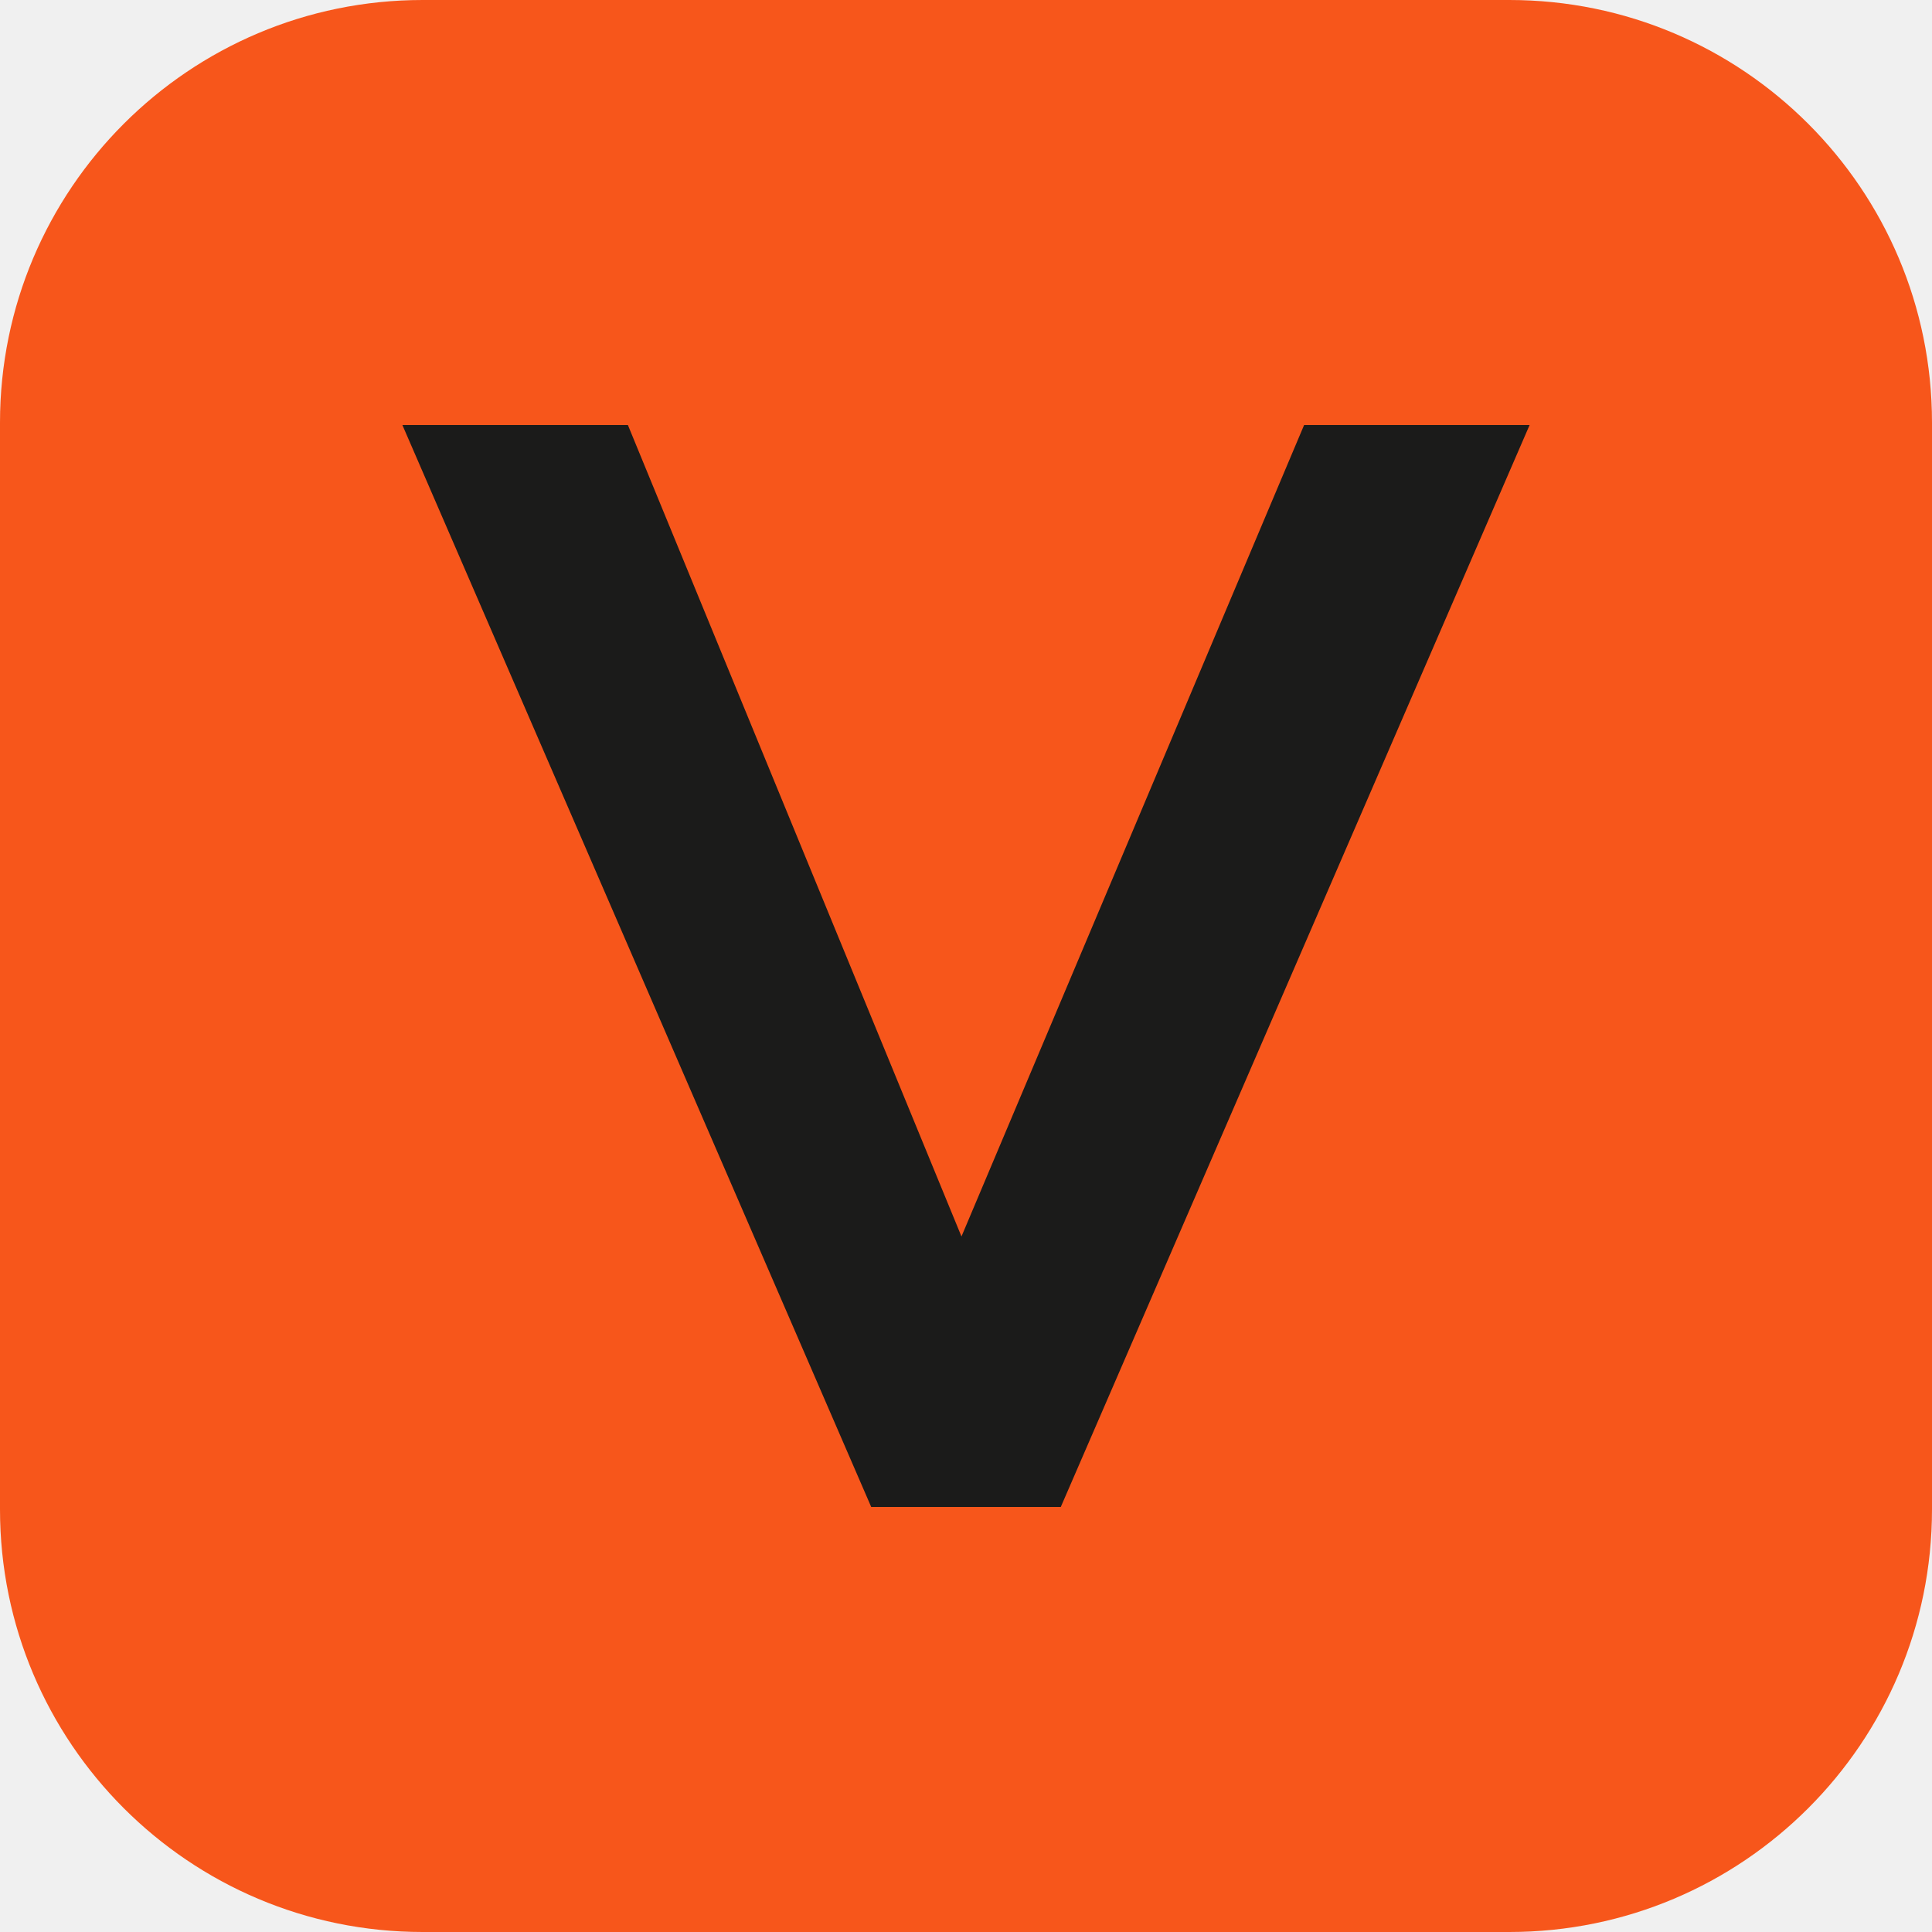
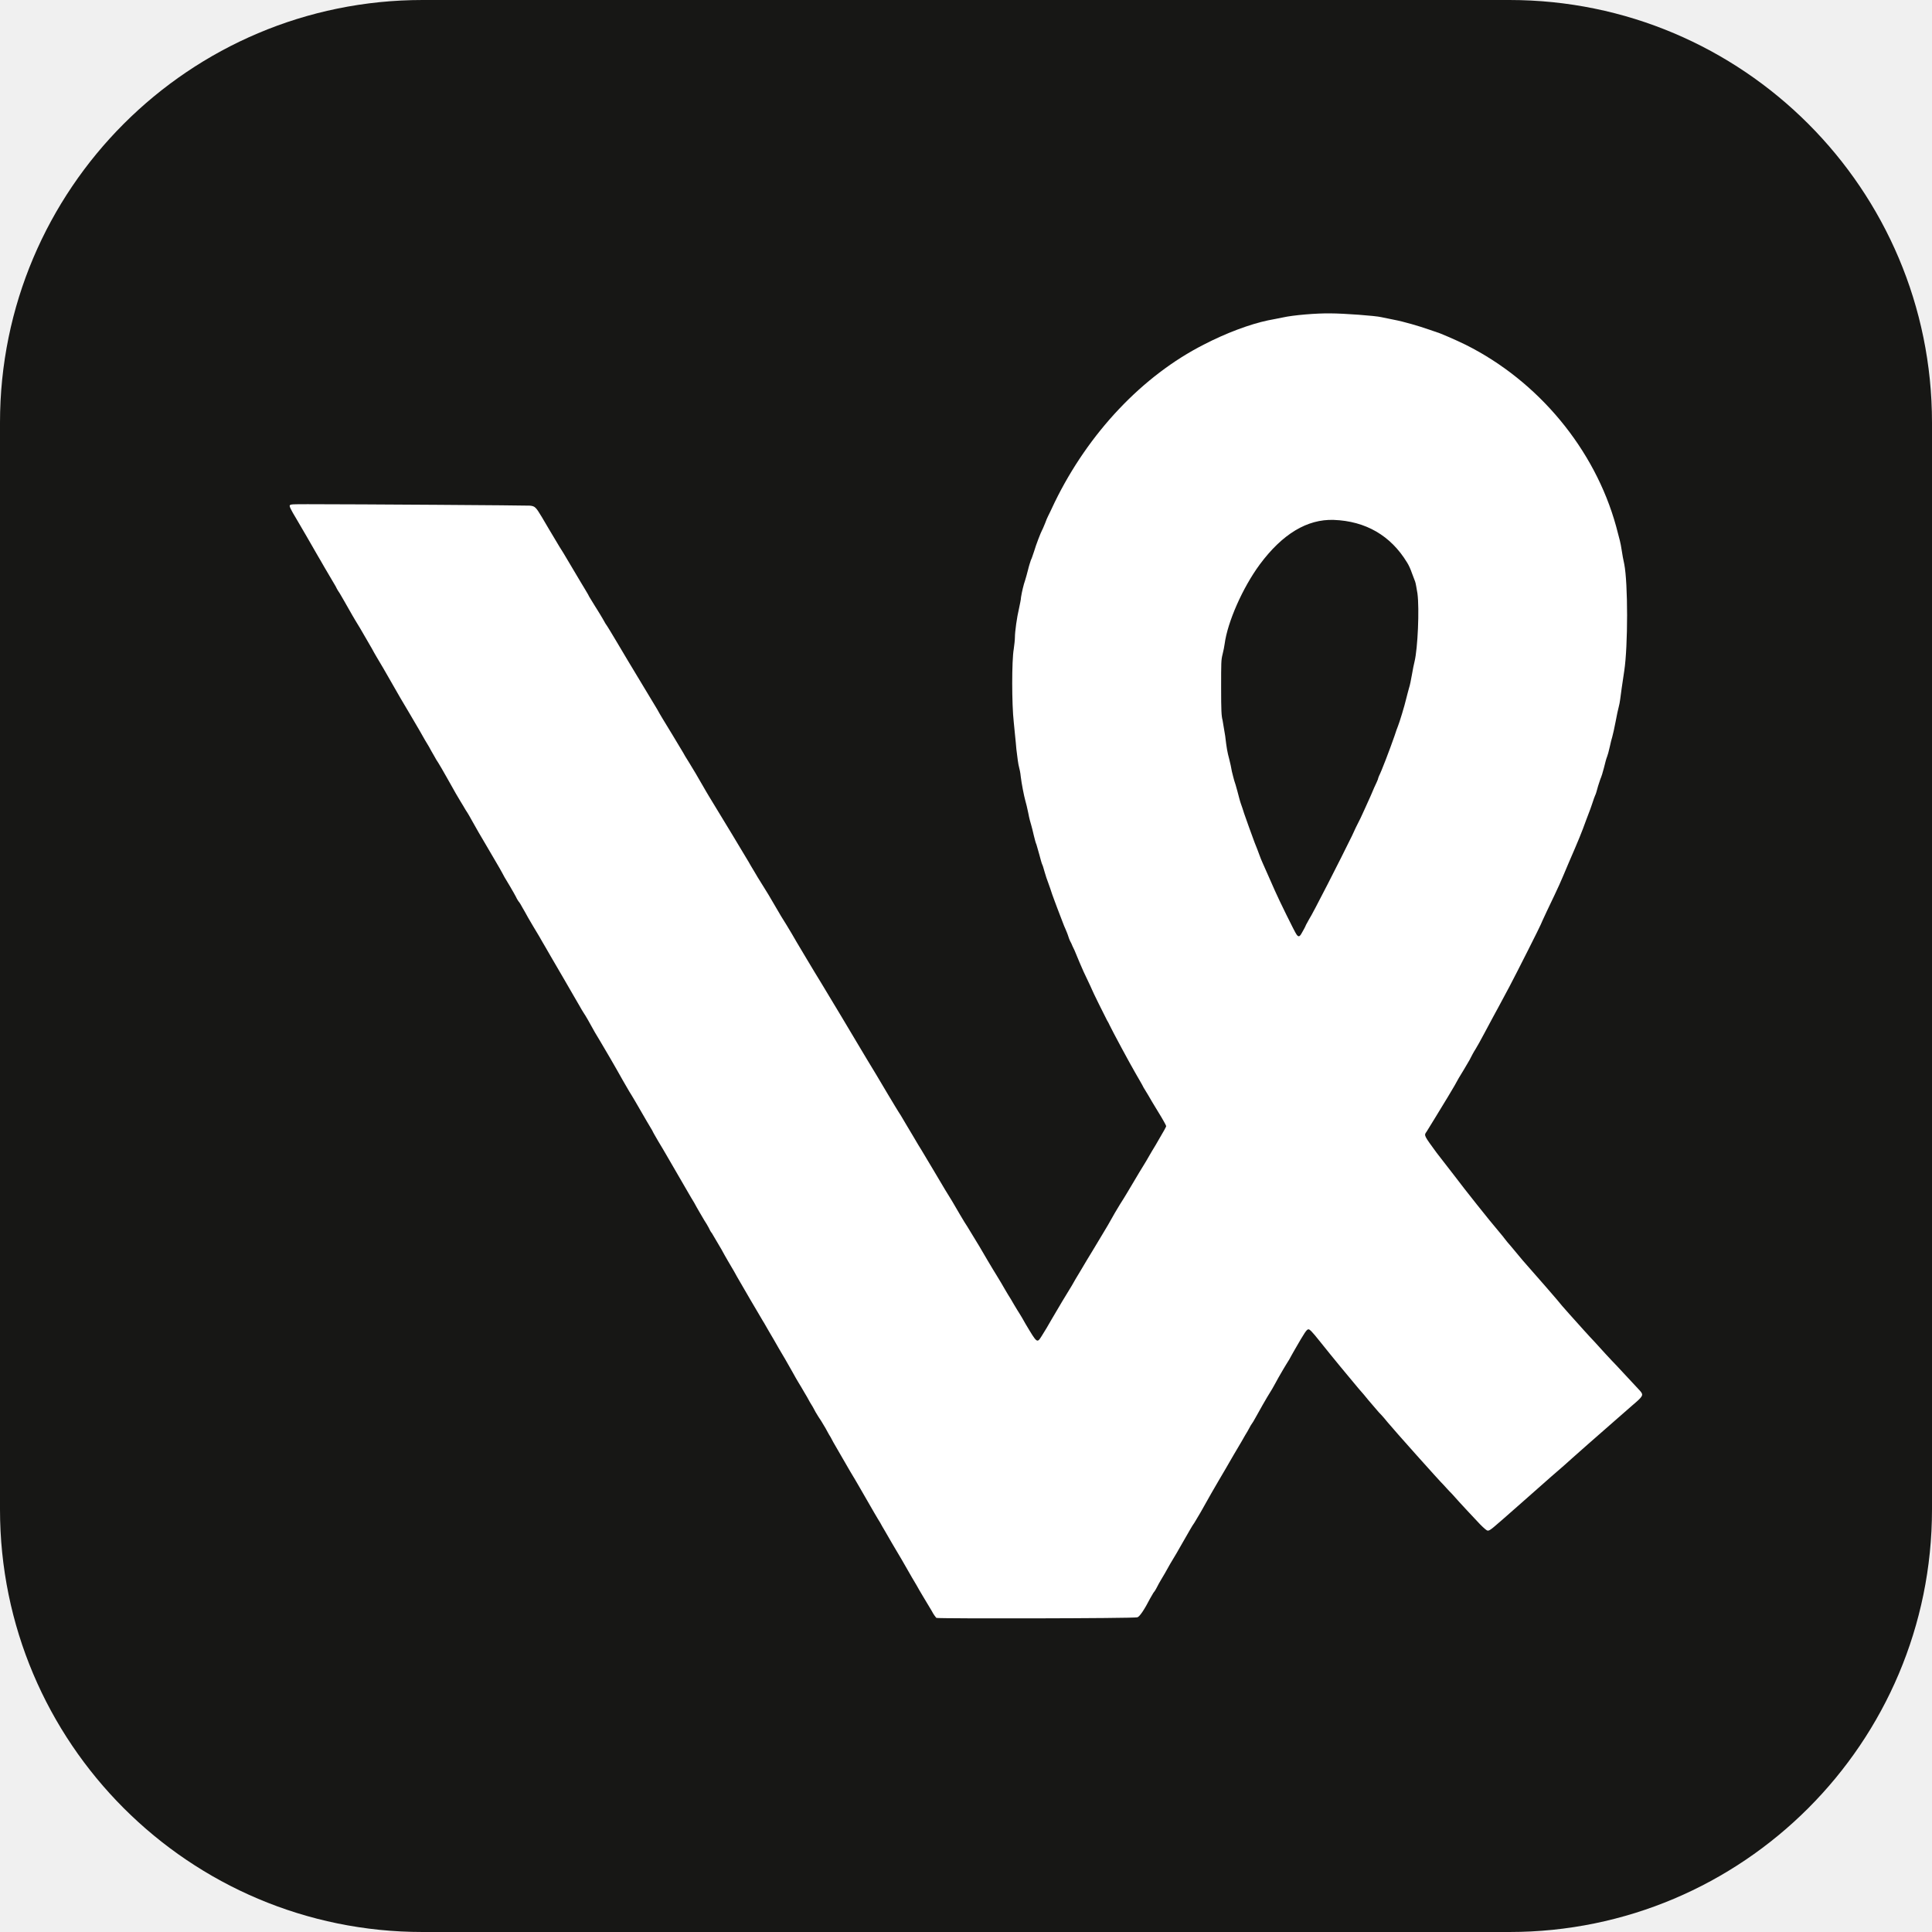
<svg xmlns="http://www.w3.org/2000/svg" viewBox="0 0 64 64">
-   <rect width="64" height="64" rx="14" fill="#F7561B" />
-   <polygon points="13.33,14.08 20.80,14.08 31.85,40.96 43.20,14.08 50.67,14.08 35.14,49.92 28.86,49.92" fill="#1B1B1A" />
+   <rect width="64" height="64" rx="14" fill="#171715" />
+   <path fill="#fff" fill-rule="evenodd" transform="translate(9.34 10.16) scale(0.09635)" d="M225.0 450.8C224.8 450.6 224.0 449.6 223.4 448.4C221.5 445.2 219.1 441.3 218.2 439.6C217.7 438.8 217.0 437.6 216.6 436.9C216.2 436.2 214.6 433.4 213.1 430.8C210.1 425.8 209.1 424.0 207.3 420.9C206.7 419.9 206.0 418.7 205.7 418.1C204.8 416.7 202.5 412.7 201.3 410.6C199.2 407.0 197.6 404.1 195.4 400.5C193.0 396.4 191.6 393.9 190.6 392.2C190.0 391.2 189.1 389.6 188.6 388.6C188.0 387.7 187.3 386.3 186.9 385.6C186.5 384.9 185.8 383.8 185.4 383.1C184.9 382.4 184.1 381.1 183.5 380.1C183.0 379.1 182.1 377.5 181.5 376.6C181.0 375.6 180.1 374.1 179.5 373.1C179.0 372.2 178.1 370.7 177.6 369.9C177.1 369.1 176.2 367.5 175.6 366.4C173.4 362.5 172.6 361.1 170.8 358.1C169.9 356.5 168.4 353.9 167.5 352.4C166.6 350.9 165.7 349.2 165.4 348.8C165.1 348.3 164.2 346.8 163.4 345.4C162.6 344.0 161.6 342.3 161.1 341.5C158.6 337.2 157.3 334.9 156.4 333.4C155.9 332.4 155.1 331.1 154.7 330.4C154.3 329.7 152.6 326.9 151.1 324.1C149.5 321.4 148.0 318.8 147.8 318.5C147.5 318.2 147.0 317.3 146.7 316.6C146.3 315.9 145.7 314.8 145.2 314.1C144.8 313.4 144.0 312.1 143.5 311.2C143.0 310.4 142.2 308.9 141.7 308.0C141.1 307.1 140.3 305.6 139.8 304.8C136.2 298.6 134.9 296.3 132.9 292.9C131.7 290.8 130.1 288.1 129.3 286.8C128.5 285.4 127.6 283.9 127.3 283.2C126.5 281.9 125.1 279.5 121.4 273.1C120.6 271.8 119.7 270.2 119.4 269.8C119.1 269.3 118.1 267.6 117.2 266.0C115.1 262.2 110.1 253.6 109.4 252.5C109.1 252.0 108.3 250.7 107.6 249.5C105.6 245.9 104.5 243.9 103.8 242.9C103.4 242.3 102.7 241.1 102.2 240.2C101.7 239.4 100.9 237.9 100.4 237.1C99.0 234.7 95.1 227.9 92.5 223.5C92.0 222.6 91.1 221.1 90.6 220.2C90.1 219.4 89.1 217.6 88.4 216.4C87.6 215.1 86.7 213.6 86.3 212.9C85.9 212.2 85.1 210.9 84.6 210.0C84.1 209.1 83.3 207.6 82.8 206.8C82.3 205.9 81.7 204.8 81.3 204.4C81.0 203.9 80.7 203.5 80.7 203.4C80.7 203.3 79.3 200.7 76.5 196.1C76.1 195.3 75.3 193.9 74.8 193.0C72.9 189.8 70.1 184.9 69.3 183.6C68.4 182.1 67.0 179.7 65.5 177.0C64.9 175.9 63.9 174.1 63.2 173.1C62.6 172.1 61.8 170.7 61.4 170.1C61.0 169.4 60.3 168.2 59.8 167.4C59.4 166.6 57.9 164.1 56.7 161.9C55.5 159.7 54.1 157.4 53.8 156.9C53.4 156.3 52.7 155.2 52.3 154.4C51.8 153.6 51.0 152.1 50.5 151.2C50.0 150.4 48.5 147.9 47.3 145.7C46.0 143.5 44.5 140.9 43.9 139.9C43.3 138.9 41.9 136.5 40.7 134.5C37.7 129.3 34.6 123.8 33.6 122.2C33.2 121.5 31.9 119.4 30.9 117.5C29.8 115.6 28.0 112.5 26.9 110.6C25.7 108.7 24.5 106.6 24.2 106.1C21.9 102.0 20.3 99.3 19.9 98.6C19.6 98.2 18.9 97.1 18.5 96.2C17.6 94.7 17.2 94.0 14.5 89.4C13.8 88.1 12.8 86.5 12.3 85.6C11.5 84.2 10.6 82.7 8.5 79.0C8.0 78.1 6.4 75.4 5.0 73.0C3.0 69.7 2.5 68.6 2.7 68.3C2.9 67.9 3.8 67.9 9.0 67.9C26.1 67.9 84.1 68.3 85.3 68.4C87.0 68.6 87.3 68.9 89.4 72.4C90.7 74.6 92.5 77.7 95.4 82.5C96.0 83.4 97.4 85.7 98.5 87.6C99.6 89.5 101.5 92.6 102.6 94.5C103.7 96.4 105.2 98.7 105.7 99.8C106.3 100.8 107.2 102.2 107.6 102.9C108.1 103.6 108.8 104.9 109.4 105.8C109.9 106.6 110.7 108.0 111.2 108.9C111.8 109.7 113.4 112.4 114.9 114.9C116.3 117.3 118.2 120.4 119.0 121.8C123.4 129.1 128.2 137.1 129.0 138.4C130.2 140.6 131.1 142.0 134.5 147.6C136.2 150.5 138.1 153.5 138.6 154.5C139.2 155.4 140.8 158.1 142.2 160.4C143.5 162.7 144.9 165.0 145.1 165.4C145.3 165.8 146.1 167.1 146.8 168.3C150.2 173.8 159.7 189.6 160.4 190.8C160.8 191.5 161.7 193.1 162.4 194.2C163.1 195.4 164.1 197.1 164.7 198.0C165.3 198.9 166.4 200.8 167.3 202.2C171.4 209.3 172.6 211.2 173.5 212.6C174.0 213.4 174.8 214.8 175.3 215.6C176.1 217.0 177.2 218.9 180.5 224.4C181.1 225.4 182.3 227.4 183.2 228.9C184.1 230.4 185.1 232.0 185.4 232.5C186.0 233.5 190.9 241.6 192.5 244.3C193.6 246.1 201.1 258.8 204.3 264.0C205.1 265.3 206.9 268.4 208.4 270.9C209.9 273.4 211.8 276.6 212.8 278.1C213.7 279.6 215.5 282.7 216.9 285.0C218.2 287.3 219.6 289.5 219.9 290.0C220.6 291.2 221.7 293.0 224.2 297.2C225.4 299.2 227.1 302.1 228.0 303.6C229.9 306.6 230.7 308.0 233.2 312.3C234.2 314.0 235.3 315.8 235.6 316.2C235.9 316.7 237.8 319.8 239.8 323.1C241.7 326.4 243.8 329.9 244.4 330.9C245.0 331.8 246.2 333.9 247.2 335.5C248.1 337.1 249.2 338.9 249.6 339.6C250.1 340.3 251.0 341.9 251.7 343.1C252.5 344.4 253.3 345.8 253.6 346.2C253.9 346.7 254.9 348.3 255.7 349.8C259.7 356.5 259.6 356.4 261.2 353.9C262.4 352.0 263.3 350.5 264.6 348.2C266.7 344.6 269.9 339.2 271.6 336.5C272.0 335.7 273.4 333.4 274.6 331.4C275.8 329.3 277.6 326.4 278.5 324.9C280.1 322.3 282.8 317.7 283.9 315.9C284.1 315.5 285.3 313.5 286.4 311.5C287.6 309.5 288.9 307.3 289.4 306.6C289.8 305.9 291.2 303.7 292.4 301.6C293.6 299.6 295.7 296.0 297.1 293.8C298.4 291.5 299.9 289.0 300.4 288.2C303.5 282.9 304.0 282.0 304.0 281.7C304.0 281.5 302.8 279.3 301.3 276.9C299.8 274.5 298.3 271.9 297.9 271.2C297.5 270.5 296.7 269.2 296.2 268.4C295.8 267.5 294.5 265.4 293.5 263.6C291.4 260.0 285.5 249.0 284.6 247.1C284.3 246.4 283.9 245.7 283.7 245.4C283.2 244.5 278.5 235.0 278.5 234.8C278.5 234.7 278.1 233.9 275.6 228.6C274.8 226.8 273.8 224.5 272.5 221.3C272.0 220.3 271.5 219.2 271.4 218.9C271.2 218.6 270.7 217.6 270.4 216.6C270.1 215.6 269.6 214.5 269.4 214.0C269.2 213.6 268.7 212.4 268.3 211.3C267.9 210.2 267.1 208.1 266.5 206.6C265.9 205.1 265.2 203.0 264.8 202.0C264.5 201.0 263.9 199.3 263.5 198.2C263.1 197.2 262.5 195.4 262.2 194.3C261.9 193.3 261.6 192.1 261.4 191.8C261.2 191.4 260.8 189.9 260.4 188.4C260.0 186.9 259.5 185.3 259.4 184.9C259.2 184.5 258.8 183.1 258.5 181.8C258.2 180.4 257.8 178.9 257.6 178.2C257.4 177.6 256.9 175.8 256.6 174.1C256.3 172.5 255.8 170.6 255.6 169.9C255.1 168.1 254.3 164.0 254.0 161.5C253.9 160.3 253.6 158.9 253.4 158.2C253.2 157.6 252.8 154.8 252.5 152.1C252.3 149.4 251.8 145.2 251.6 142.8C250.9 136.6 250.9 121.6 251.6 117.7C251.8 116.3 252.0 114.5 252.0 113.7C252.0 111.7 252.7 106.7 253.4 103.8C253.7 102.3 254.1 100.6 254.1 99.9C254.4 98.0 255.0 95.5 255.5 94.1C255.7 93.4 256.2 91.8 256.5 90.5C256.8 89.2 257.3 87.7 257.5 87.1C257.8 86.6 258.2 85.2 258.6 84.1C259.3 81.7 260.9 77.6 261.4 76.7C261.6 76.4 262.0 75.3 262.4 74.4C262.7 73.5 263.2 72.4 263.4 72.0C263.6 71.7 264.6 69.5 265.7 67.2C277.3 43.4 295.9 23.7 317.0 13.0C324.5 9.1 332.8 6.0 339.0 4.7C340.2 4.5 342.5 4.0 344.1 3.7C347.6 2.9 355.8 2.2 360.6 2.3C364.9 2.3 376.0 3.1 378.0 3.6C378.9 3.8 380.9 4.2 382.4 4.5C385.6 5.1 391.1 6.7 394.5 7.9C395.8 8.4 397.0 8.7 397.1 8.8C397.5 8.8 403.8 11.5 407.0 13.1C432.0 25.6 451.4 49.0 458.7 75.5C460.0 80.4 460.2 81.0 460.6 83.6C460.8 85.0 461.2 87.2 461.5 88.5C462.8 95.1 462.8 116.6 461.5 125.2C460.8 129.7 460.3 133.4 460.1 135.0C460.0 135.8 459.8 136.9 459.6 137.6C459.4 138.3 458.9 140.6 458.5 142.8C458.1 144.9 457.6 147.1 457.4 147.8C457.2 148.4 456.8 150.0 456.5 151.4C456.2 152.8 455.8 154.2 455.6 154.7C455.4 155.1 454.9 156.9 454.5 158.6C454.1 160.2 453.6 161.7 453.5 161.9C453.4 162.0 453.0 163.3 452.5 164.8C452.1 166.3 451.7 167.7 451.5 168.0C451.4 168.2 450.9 169.5 450.5 170.8C450.1 172.1 449.6 173.3 449.5 173.6C449.4 173.9 448.9 175.2 448.4 176.5C446.9 180.7 445.7 183.6 442.4 191.2C439.2 198.8 439.4 198.4 434.9 207.8C433.7 210.3 432.8 212.4 432.8 212.4C432.8 212.6 424.6 228.9 422.0 233.8C418.2 240.9 417.4 242.4 416.4 244.2C415.9 245.1 414.6 247.6 413.4 249.8C412.3 251.9 410.9 254.4 410.4 255.2C409.8 256.1 408.9 257.8 408.3 259.0C407.6 260.2 406.7 261.7 406.3 262.4C405.9 263.1 405.1 264.4 404.6 265.2C403.8 266.7 402.9 268.3 400.9 271.6C398.7 275.3 393.8 283.2 393.5 283.7C392.6 284.9 392.6 284.9 397.0 290.9C397.9 292.1 399.3 293.9 400.1 294.9C400.9 295.9 402.3 297.7 403.2 298.9C406.1 302.8 415.8 315.0 418.0 317.5C418.7 318.4 419.8 319.6 420.2 320.2C420.7 320.9 421.8 322.2 422.6 323.1C423.4 324.1 425.2 326.2 426.6 327.9C428.0 329.5 431.5 333.5 434.4 336.8C437.3 340.1 439.9 343.2 440.2 343.6C440.9 344.4 443.8 347.7 447.7 352.0C448.9 353.3 450.5 355.1 451.3 355.9C452.8 357.6 457.4 362.6 458.8 364.0C461.0 366.4 466.0 371.7 466.9 372.7C468.2 374.2 468.1 374.5 464.2 377.8C460.5 381.0 459.1 382.3 448.9 391.2C445.1 394.6 441.4 397.8 440.8 398.4C439.7 399.3 435.5 403.0 426.0 411.4C416.0 420.2 415.4 420.8 414.6 420.8C414.2 420.8 413.4 420.1 411.9 418.6C410.8 417.4 408.7 415.2 407.4 413.8C406.0 412.3 403.7 409.8 402.3 408.2C400.8 406.7 399.6 405.3 399.4 405.1C398.3 404.1 382.4 386.3 380.1 383.5C379.7 383.0 378.4 381.4 377.1 380.1C375.9 378.7 374.3 376.8 373.5 375.9C372.7 374.9 371.3 373.2 370.2 372.0C367.4 368.7 360.8 360.7 356.9 355.8C354.2 352.4 353.3 351.5 352.9 351.6C352.3 351.6 351.6 352.7 348.2 358.6C347.6 359.6 346.8 361.1 346.3 362.0C345.7 362.9 344.9 364.3 344.4 365.1C343.9 365.9 343.1 367.4 342.6 368.2C342.1 369.1 341.2 370.8 340.5 372.0C338.0 376.0 336.1 379.5 334.7 382.0C334.3 382.8 333.6 383.9 333.1 384.6C332.7 385.3 332.2 386.2 332.0 386.6C331.8 386.9 330.8 388.6 329.9 390.2C327.3 394.6 326.7 395.6 324.7 399.1C323.7 400.8 322.5 402.9 322.0 403.7C320.1 407.0 319.4 408.1 315.9 414.4C314.9 416.0 314.0 417.7 313.7 418.1C313.4 418.5 312.7 419.6 312.2 420.5C311.7 421.4 310.5 423.5 309.5 425.2C308.5 427.0 306.7 430.1 305.4 432.2C304.2 434.4 302.8 436.8 302.3 437.6C301.8 438.4 301.1 439.7 300.7 440.5C300.3 441.3 299.8 442.0 299.6 442.2C299.4 442.5 299.0 443.3 298.5 444.1C296.6 447.8 294.9 450.4 294.1 450.6C293.0 451.0 225.5 451.1 225.0 450.8ZM350.7 215.2C351.1 214.5 351.8 213.3 352.1 212.5C352.5 211.8 353.0 210.9 353.2 210.5C354.1 209.3 364.3 189.3 367.9 181.9C368.5 180.5 369.8 177.8 370.8 175.9C371.7 173.9 372.9 171.4 373.4 170.2C373.9 169.1 374.9 166.9 375.5 165.4C376.2 163.9 376.8 162.6 376.8 162.5C376.8 162.3 377.0 161.8 377.2 161.3C378.0 159.8 380.9 152.2 382.5 147.6C383.0 146.1 383.5 144.6 383.7 144.2C384.2 143.0 386.0 137.1 386.5 134.9C386.8 133.6 387.3 131.9 387.5 131.1C387.8 130.3 388.2 128.2 388.5 126.5C388.8 124.8 389.2 122.7 389.4 122.0C390.5 117.5 391.1 103.9 390.4 98.6C390.1 96.8 389.8 95.0 389.6 94.5C389.4 94.0 388.9 92.7 388.5 91.6C388.1 90.4 387.4 88.8 386.8 87.9C381.2 78.7 372.6 73.7 361.6 73.3C352.5 73.0 344.0 78.1 336.2 88.6C330.3 96.6 325.1 108.4 324.1 116.0C324.0 116.8 323.7 118.3 323.4 119.5C322.9 121.5 322.9 122.2 322.9 131.0C322.9 138.9 323.0 140.7 323.4 142.2C323.6 143.3 324.0 145.7 324.3 147.6C324.8 151.8 325.0 153.0 325.7 155.6C326.0 156.7 326.4 158.6 326.6 159.8C326.9 160.9 327.2 162.3 327.4 162.9C327.6 163.4 328.1 165.1 328.5 166.6C328.9 168.1 329.4 170.1 329.7 170.9C330.0 171.7 330.5 173.2 330.8 174.2C331.6 176.6 333.2 180.9 334.4 184.2C335.0 185.7 335.8 187.7 336.1 188.6C336.7 190.3 337.3 191.5 339.5 196.5C340.0 197.7 340.9 199.6 341.4 200.8C342.7 203.8 348.2 215.0 348.8 215.8C349.5 216.8 349.9 216.7 350.7 215.2Z" />
</svg>
